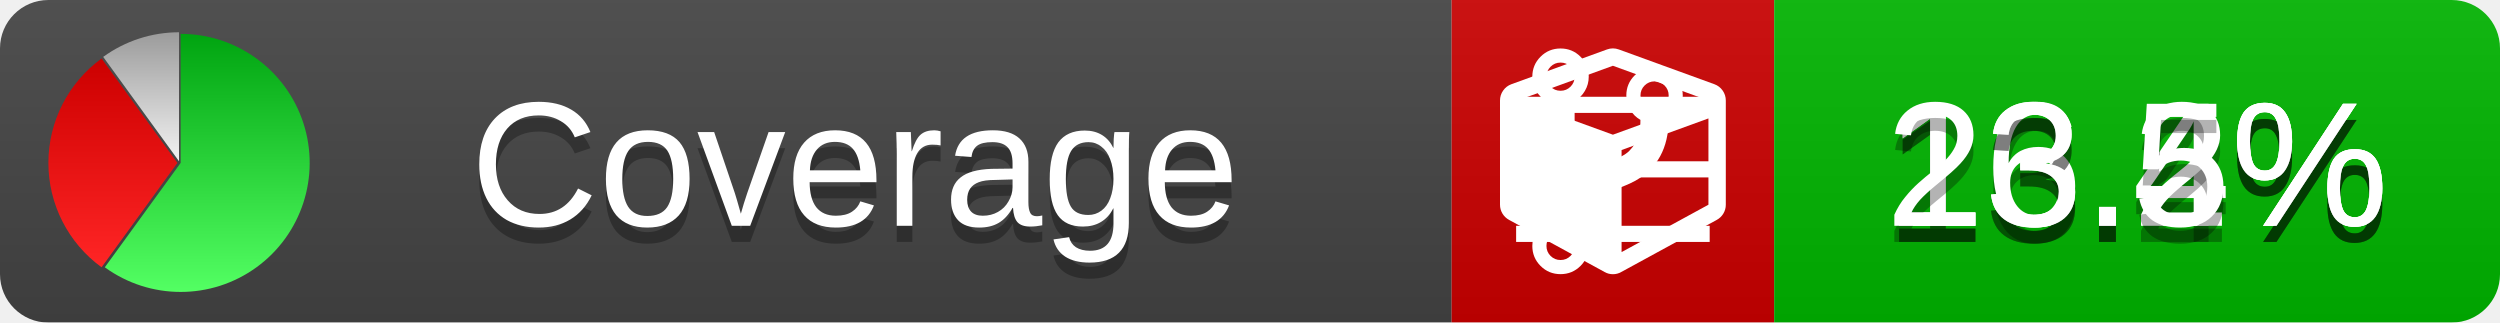
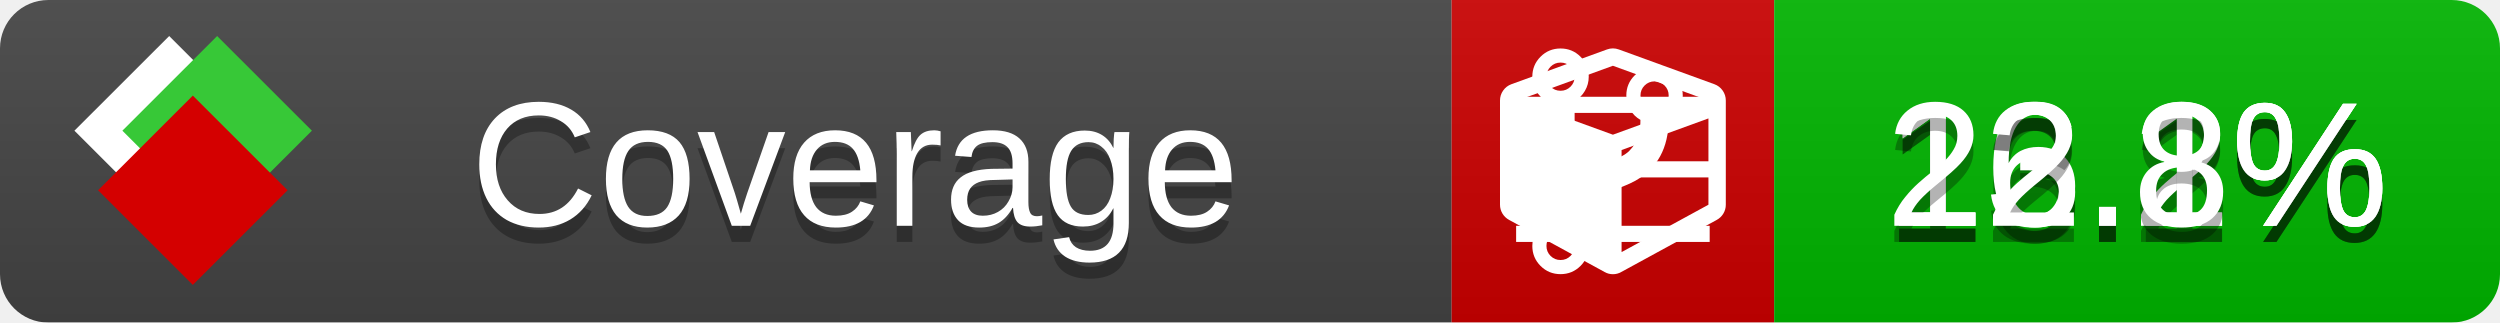
<svg xmlns="http://www.w3.org/2000/svg" xmlns:xlink="http://www.w3.org/1999/xlink" width="155" height="20">
  <style type="text/css">
          
            @keyframes fade1 {
                0% { visibility: visible; opacity: 1; }
               27% { visibility: visible; opacity: 1; }
               33% { visibility: hidden; opacity: 0; }
               60% { visibility: hidden; opacity: 0; }
               66% { visibility: hidden; opacity: 0; }
               93% { visibility: hidden; opacity: 0; }
              100% { visibility: visible; opacity: 1; }
            }
            @keyframes fade2 {
                0% { visibility: hidden; opacity: 0; }
               27% { visibility: hidden; opacity: 0; }
               33% { visibility: visible; opacity: 1; }
               60% { visibility: visible; opacity: 1; }
               66% { visibility: hidden; opacity: 0; }
               93% { visibility: hidden; opacity: 0; }
              100% { visibility: hidden; opacity: 0; }
            }
            @keyframes fade3 {
                0% { visibility: hidden; opacity: 0; }
               27% { visibility: hidden; opacity: 0; }
               33% { visibility: hidden; opacity: 0; }
               60% { visibility: hidden; opacity: 0; }
               66% { visibility: visible; opacity: 1; }
               93% { visibility: visible; opacity: 1; }
              100% { visibility: hidden; opacity: 0; }
            }
            .linecoverage {
                animation-duration: 15s;
                animation-name: fade1;
                animation-iteration-count: infinite;
            }
            .branchcoverage {
                animation-duration: 15s;
                animation-name: fade2;
                animation-iteration-count: infinite;
            }
            .methodcoverage {
                animation-duration: 15s;
                animation-name: fade3;
                animation-iteration-count: infinite;
            }
          
    </style>
  <defs>
    <linearGradient id="gradient" x2="0" y2="100%">
      <stop offset="0" stop-color="#bbb" stop-opacity=".1" />
      <stop offset="1" stop-opacity=".1" />
    </linearGradient>
-     <linearGradient id="green" x2="0" y2="100%">
-       <stop offset="0" stop-color="#00A410" />
-       <stop offset="1" stop-color="#53FF63" />
+     <linearGradient id="c">
+       <stop offset="0" stop-color="#d40000" />
+       <stop offset="1" stop-color="#ff2a2a" />
    </linearGradient>
-     <linearGradient id="red" x2="0" y2="100%">
-       <stop offset="0" stop-color="#C00" />
-       <stop offset="1" stop-color="#FF2525" />
+     <linearGradient id="a">
+       <stop offset="0" stop-color="#e0e0de" />
+       <stop offset="1" stop-color="#fff" />
    </linearGradient>
-     <linearGradient id="gray" x2="0" y2="100%">
-       <stop offset="0" stop-color="#9B9B9B" />
-       <stop offset="1" stop-color="#F3F3F3" />
+     <linearGradient id="b">
+       <stop offset="0" stop-color="#37c837" />
+       <stop offset="1" stop-color="#217821" />
    </linearGradient>
+     <linearGradient xlink:href="#a" id="e" x1="106.44" x2="69.96" y1="-11.96" y2="-46.84" gradientTransform="matrix(-.8426 -.00045 -.00045 -.8426 -94.27 -75.82)" gradientUnits="userSpaceOnUse" />
+     <linearGradient xlink:href="#b" id="f" x1="56.19" x2="77.97" y1="-23.45" y2="10.62" gradientTransform="matrix(.8426 .00045 .00045 .8426 94.27 75.82)" gradientUnits="userSpaceOnUse" />
+     <linearGradient xlink:href="#c" id="g" x1="79.98" x2="132.9" y1="10.79" y2="10.79" gradientTransform="matrix(.8426 .00045 .00045 .8426 94.27 75.82)" gradientUnits="userSpaceOnUse" />
    <mask id="mask">
      <rect width="155" height="20" rx="3" fill="#fff" />
    </mask>
-     <g id="icon">
-       <path style="fill:url(#green);" d="M205,202.5 l0,-200 a200,200 0 1,1 -117.558,361.803 z" />
-       <path style="fill:url(#red);" d="M200,202.5 l-117.558,161.803 a200,200 0 0,1 0,-323.607 z" />
-       <path style="fill:url(#gray);" d="M202.5,200 l-117.558,-161.803 a200,200 0 0,1 117.558,-38.196 z" />
+     <g id="icon" transform="matrix(.04486 0 0 .04481 -.48 -.63)">
+       <rect width="52.92" height="52.92" x="-109.72" y="-27.13" fill="url(#e)" transform="rotate(-135)" />
+       <rect width="52.92" height="52.92" x="70.19" y="-39.18" fill="url(#f)" transform="rotate(45)" />
+       <rect width="52.92" height="52.92" x="80.05" y="-15.74" fill="url(#g)" transform="rotate(45)" />
    </g>
  </defs>
  <g mask="url(#mask)">
    <rect x="0" y="0" width="90" height="20" fill="#444" />
    <rect x="90" y="0" width="20" height="20" fill="#c00" />
    <rect x="110" y="0" width="45" height="20" fill="#00B600" />
    <rect x="0" y="0" width="155" height="20" fill="url(#gradient)" />
  </g>
  <g>
    <path class="linecoverage" stroke="#fff" d="M94 6.5 h12 M94 10.5 h12 M94 14.5 h12" />
    <path class="branchcoverage" fill="#fff" d="m 97.628,15.247 q 0,-0.364 -0.255,-0.619 -0.255,-0.255 -0.619,-0.255 -0.364,0 -0.619,0.255 -0.255,0.255 -0.255,0.619 0,0.364 0.255,0.619 0.255,0.255 0.619,0.255 0.364,0 0.619,-0.255 0.255,-0.255 0.255,-0.619 z m 0,-10.493 q 0,-0.364 -0.255,-0.619 -0.255,-0.255 -0.619,-0.255 -0.364,0 -0.619,0.255 -0.255,0.255 -0.255,0.619 0,0.364 0.255,0.619 0.255,0.255 0.619,0.255 0.364,0 0.619,-0.255 0.255,-0.255 0.255,-0.619 z m 5.83,1.166 q 0,-0.364 -0.255,-0.619 -0.255,-0.255 -0.619,-0.255 -0.364,0 -0.619,0.255 -0.255,0.255 -0.255,0.619 0,0.364 0.255,0.619 0.255,0.255 0.619,0.255 0.364,0 0.619,-0.255 0.255,-0.255 0.255,-0.619 z m 0.874,0 q 0,0.474 -0.237,0.879 -0.237,0.405 -0.638,0.633 -0.018,2.614 -2.059,3.771 -0.619,0.346 -1.849,0.738 -1.166,0.364 -1.544,0.647 -0.378,0.282 -0.378,0.911 l 0,0.237 q 0.401,0.228 0.638,0.633 0.237,0.405 0.237,0.879 0,0.729 -0.51,1.239 -0.51,0.51 -1.239,0.51 -0.729,0 -1.239,-0.51 -0.51,-0.51 -0.51,-1.239 0,-0.474 0.237,-0.879 0.237,-0.405 0.638,-0.633 l 0,-7.469 q -0.401,-0.228 -0.638,-0.633 -0.237,-0.405 -0.237,-0.879 0,-0.729 0.51,-1.239 0.51,-0.51 1.239,-0.51 0.729,0 1.239,0.51 0.51,0.51 0.51,1.239 0,0.474 -0.237,0.879 -0.237,0.405 -0.638,0.633 l 0,4.527 q 0.492,-0.237 1.403,-0.519 0.501,-0.155 0.797,-0.269 0.296,-0.114 0.642,-0.282 0.346,-0.169 0.537,-0.36 0.191,-0.191 0.369,-0.465 0.178,-0.273 0.255,-0.633 0.077,-0.36 0.077,-0.833 -0.401,-0.228 -0.638,-0.633 -0.237,-0.405 -0.237,-0.879 0,-0.729 0.51,-1.239 0.51,-0.51 1.239,-0.51 0.729,0 1.239,0.51 0.51,0.51 0.51,1.239 z" />
    <path class="methodcoverage" fill="#fff" d="m 100.538,15.629 5.385,-2.936 v -5.351 l -5.385,1.96 z M 100,8.351 105.873,6.214 100,4.077 94.127,6.214 Z m 7,-2.12 v 6.462 q 0,0.294 -0.151,0.547 -0.151,0.252 -0.412,0.395 l -5.923,3.231 q -0.236,0.135 -0.513,0.135 -0.278,0 -0.513,-0.135 l -5.923,-3.231 Q 93.303,13.492 93.151,13.239 93,12.987 93,12.692 v -6.462 q 0,-0.337 0.194,-0.614 0.194,-0.278 0.513,-0.395 l 5.923,-2.154 q 0.185,-0.067 0.37,-0.067 0.185,0 0.37,0.067 l 5.923,2.154 q 0.32,0.118 0.513,0.395 Q 107,5.894 107,6.231 Z" />
  </g>
  <g fill="#fff" text-anchor="middle" font-family="Verdana,Arial,Geneva,sans-serif" font-size="11">
    <a xlink:href="https://github.com/danielpalme/ReportGenerator" target="_top">
-       <use xlink:href="#icon" transform="translate(3,2) scale(.04)" />
+       <use xlink:href="#icon" transform="translate(3,1) scale(3.5)" />
    </a>
    <text x="53" y="15" fill="#010101" fill-opacity=".3">Coverage</text>
    <text x="53" y="14" fill="#fff">Coverage</text>
-     <text class="linecoverage" x="132.5" y="15" fill="#010101" fill-opacity=".3">16.4%</text>
-     <text class="linecoverage" x="132.5" y="14">16.4%</text>
-     <text class="branchcoverage" x="132.5" y="15" fill="#010101" fill-opacity=".3">13.2%</text>
-     <text class="branchcoverage" x="132.5" y="14">13.2%</text>
-     <text class="methodcoverage" x="132.5" y="15" fill="#010101" fill-opacity=".3">23.5%</text>
-     <text class="methodcoverage" x="132.5" y="14">23.5%</text>
+     <text class="linecoverage" x="132.5" y="15" fill="#010101" fill-opacity=".3">16.2%</text>
+     <text class="linecoverage" x="132.5" y="14">16.2%</text>
+     <text class="branchcoverage" x="132.5" y="15" fill="#010101" fill-opacity=".3">13.1%</text>
+     <text class="branchcoverage" x="132.5" y="14">13.1%</text>
+     <text class="methodcoverage" x="132.5" y="15" fill="#010101" fill-opacity=".3">22.8%</text>
+     <text class="methodcoverage" x="132.5" y="14">22.8%</text>
  </g>
  <g>
    <rect class="linecoverage" x="90" y="0" width="65" height="20" fill-opacity="0" />
    <rect class="branchcoverage" x="90" y="0" width="65" height="20" fill-opacity="0" />
    <rect class="methodcoverage" x="90" y="0" width="65" height="20" fill-opacity="0" />
  </g>
</svg>
